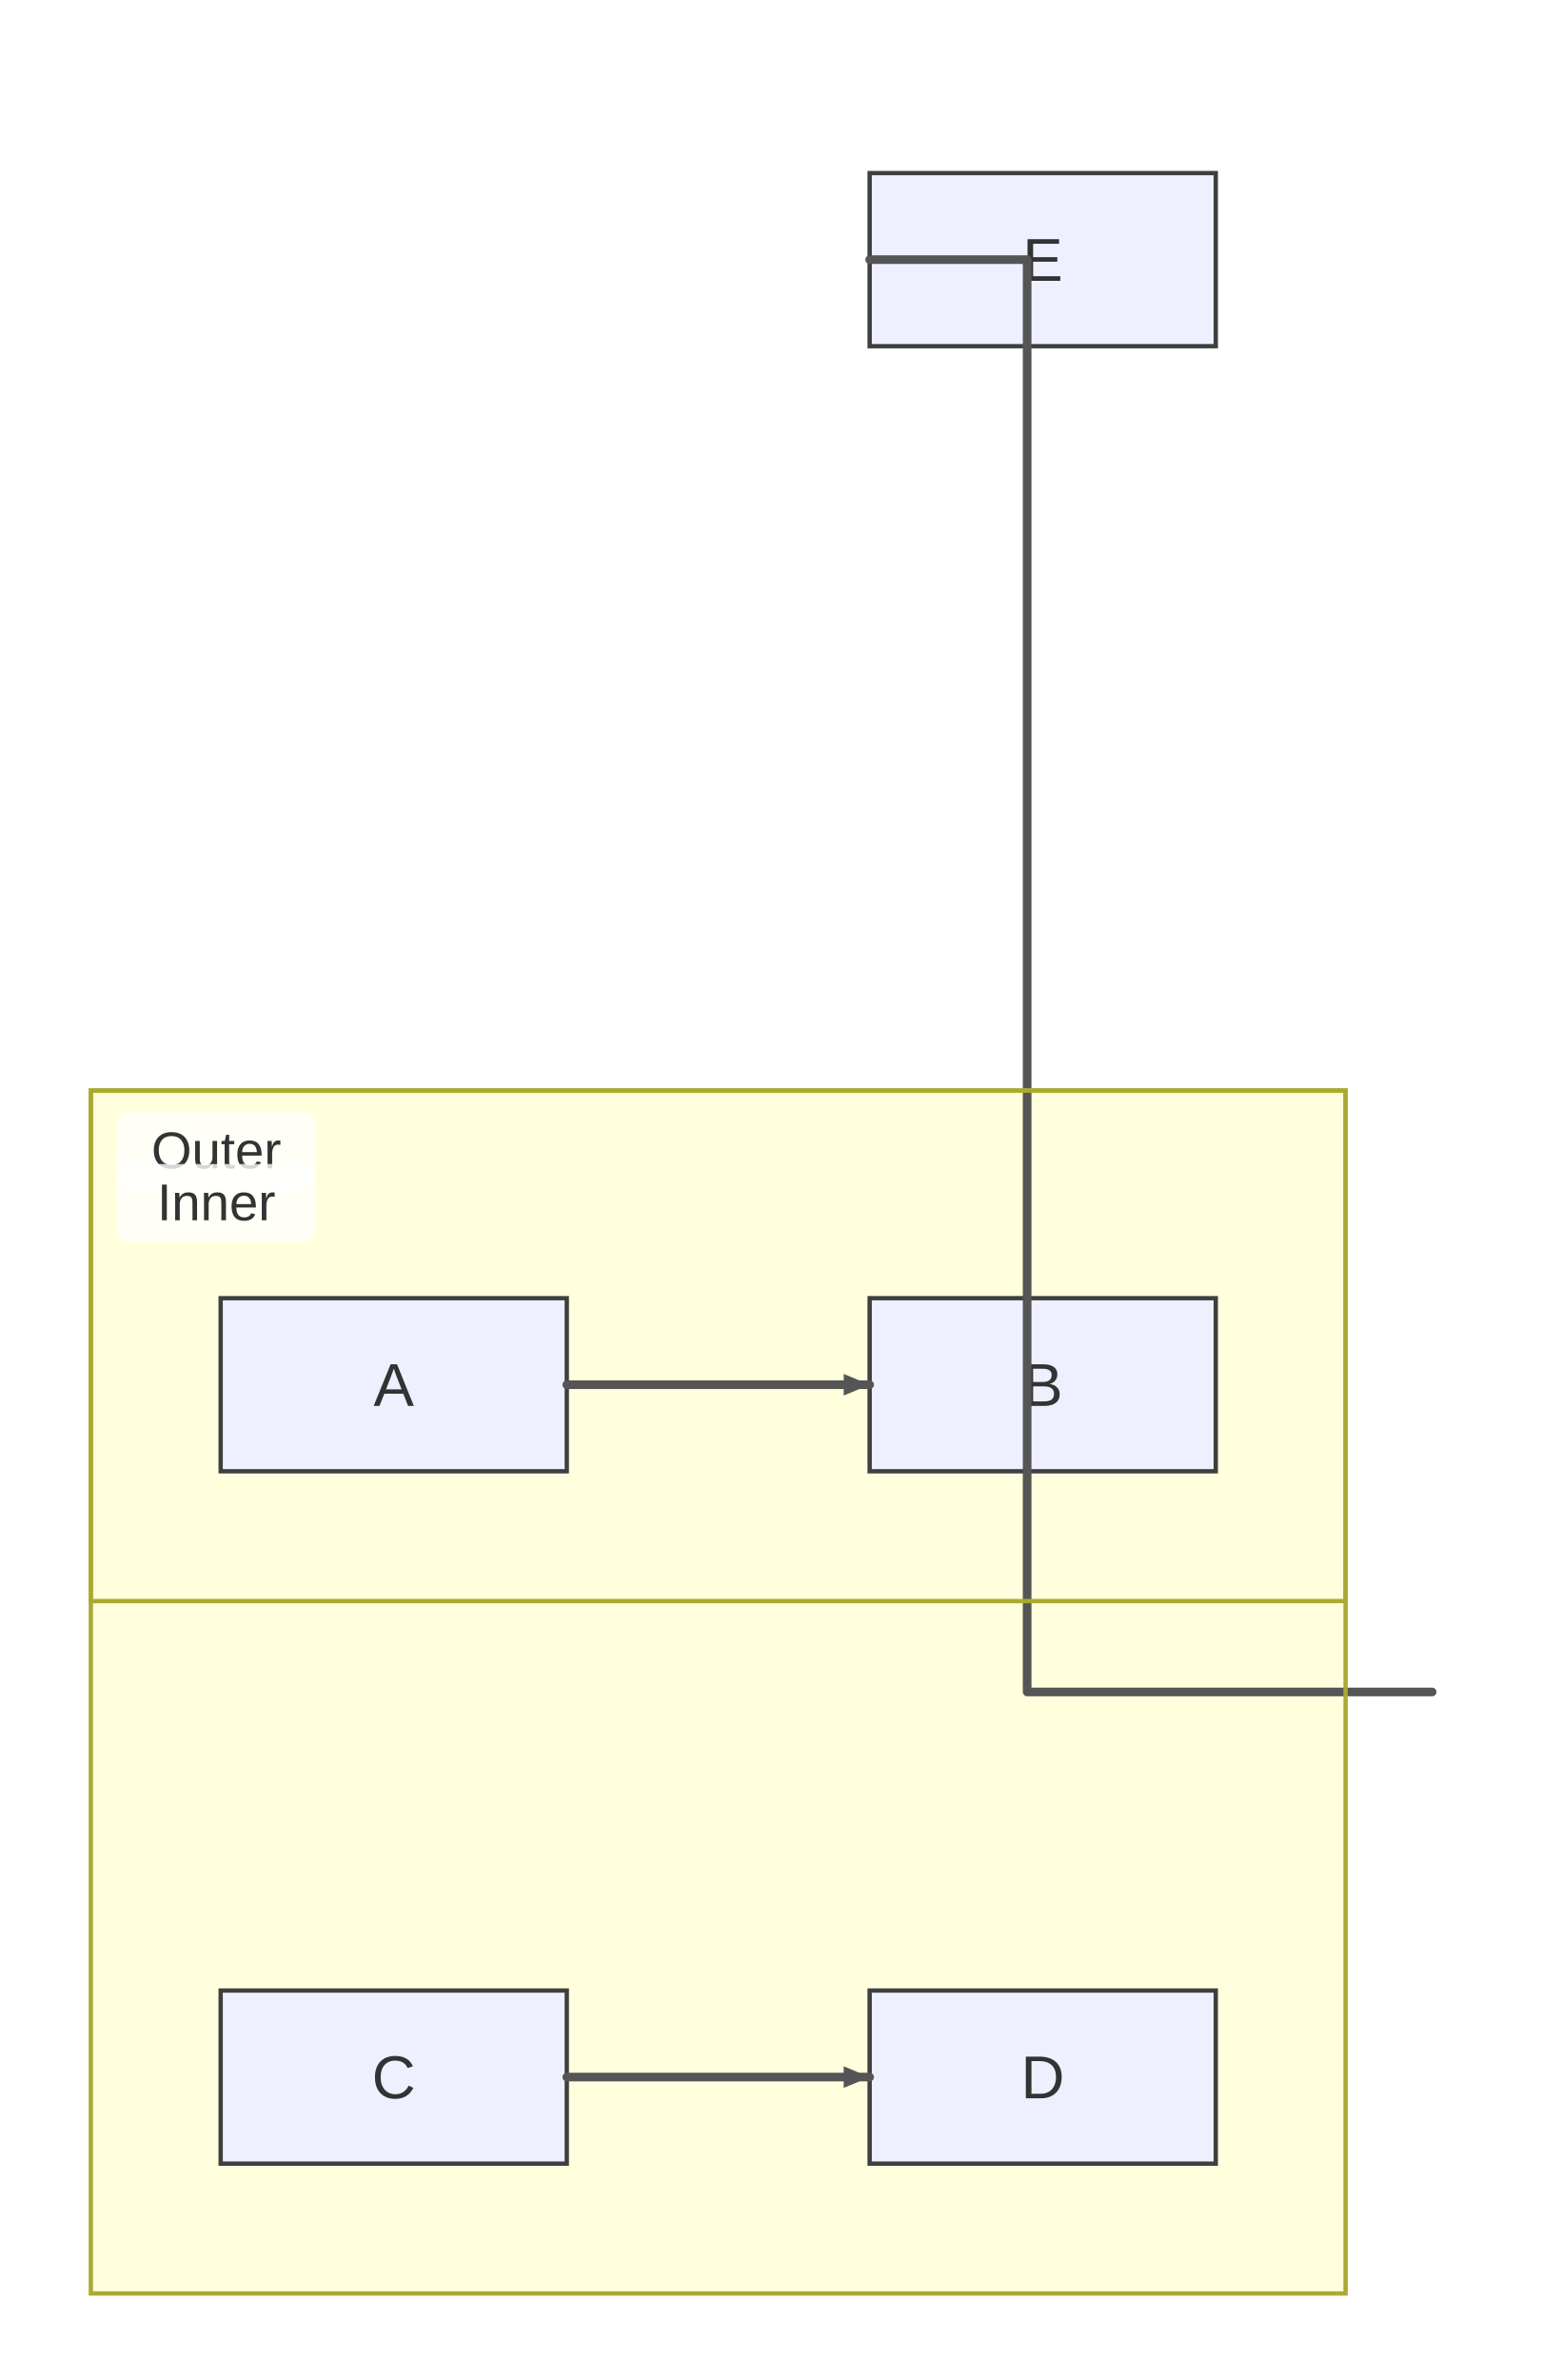
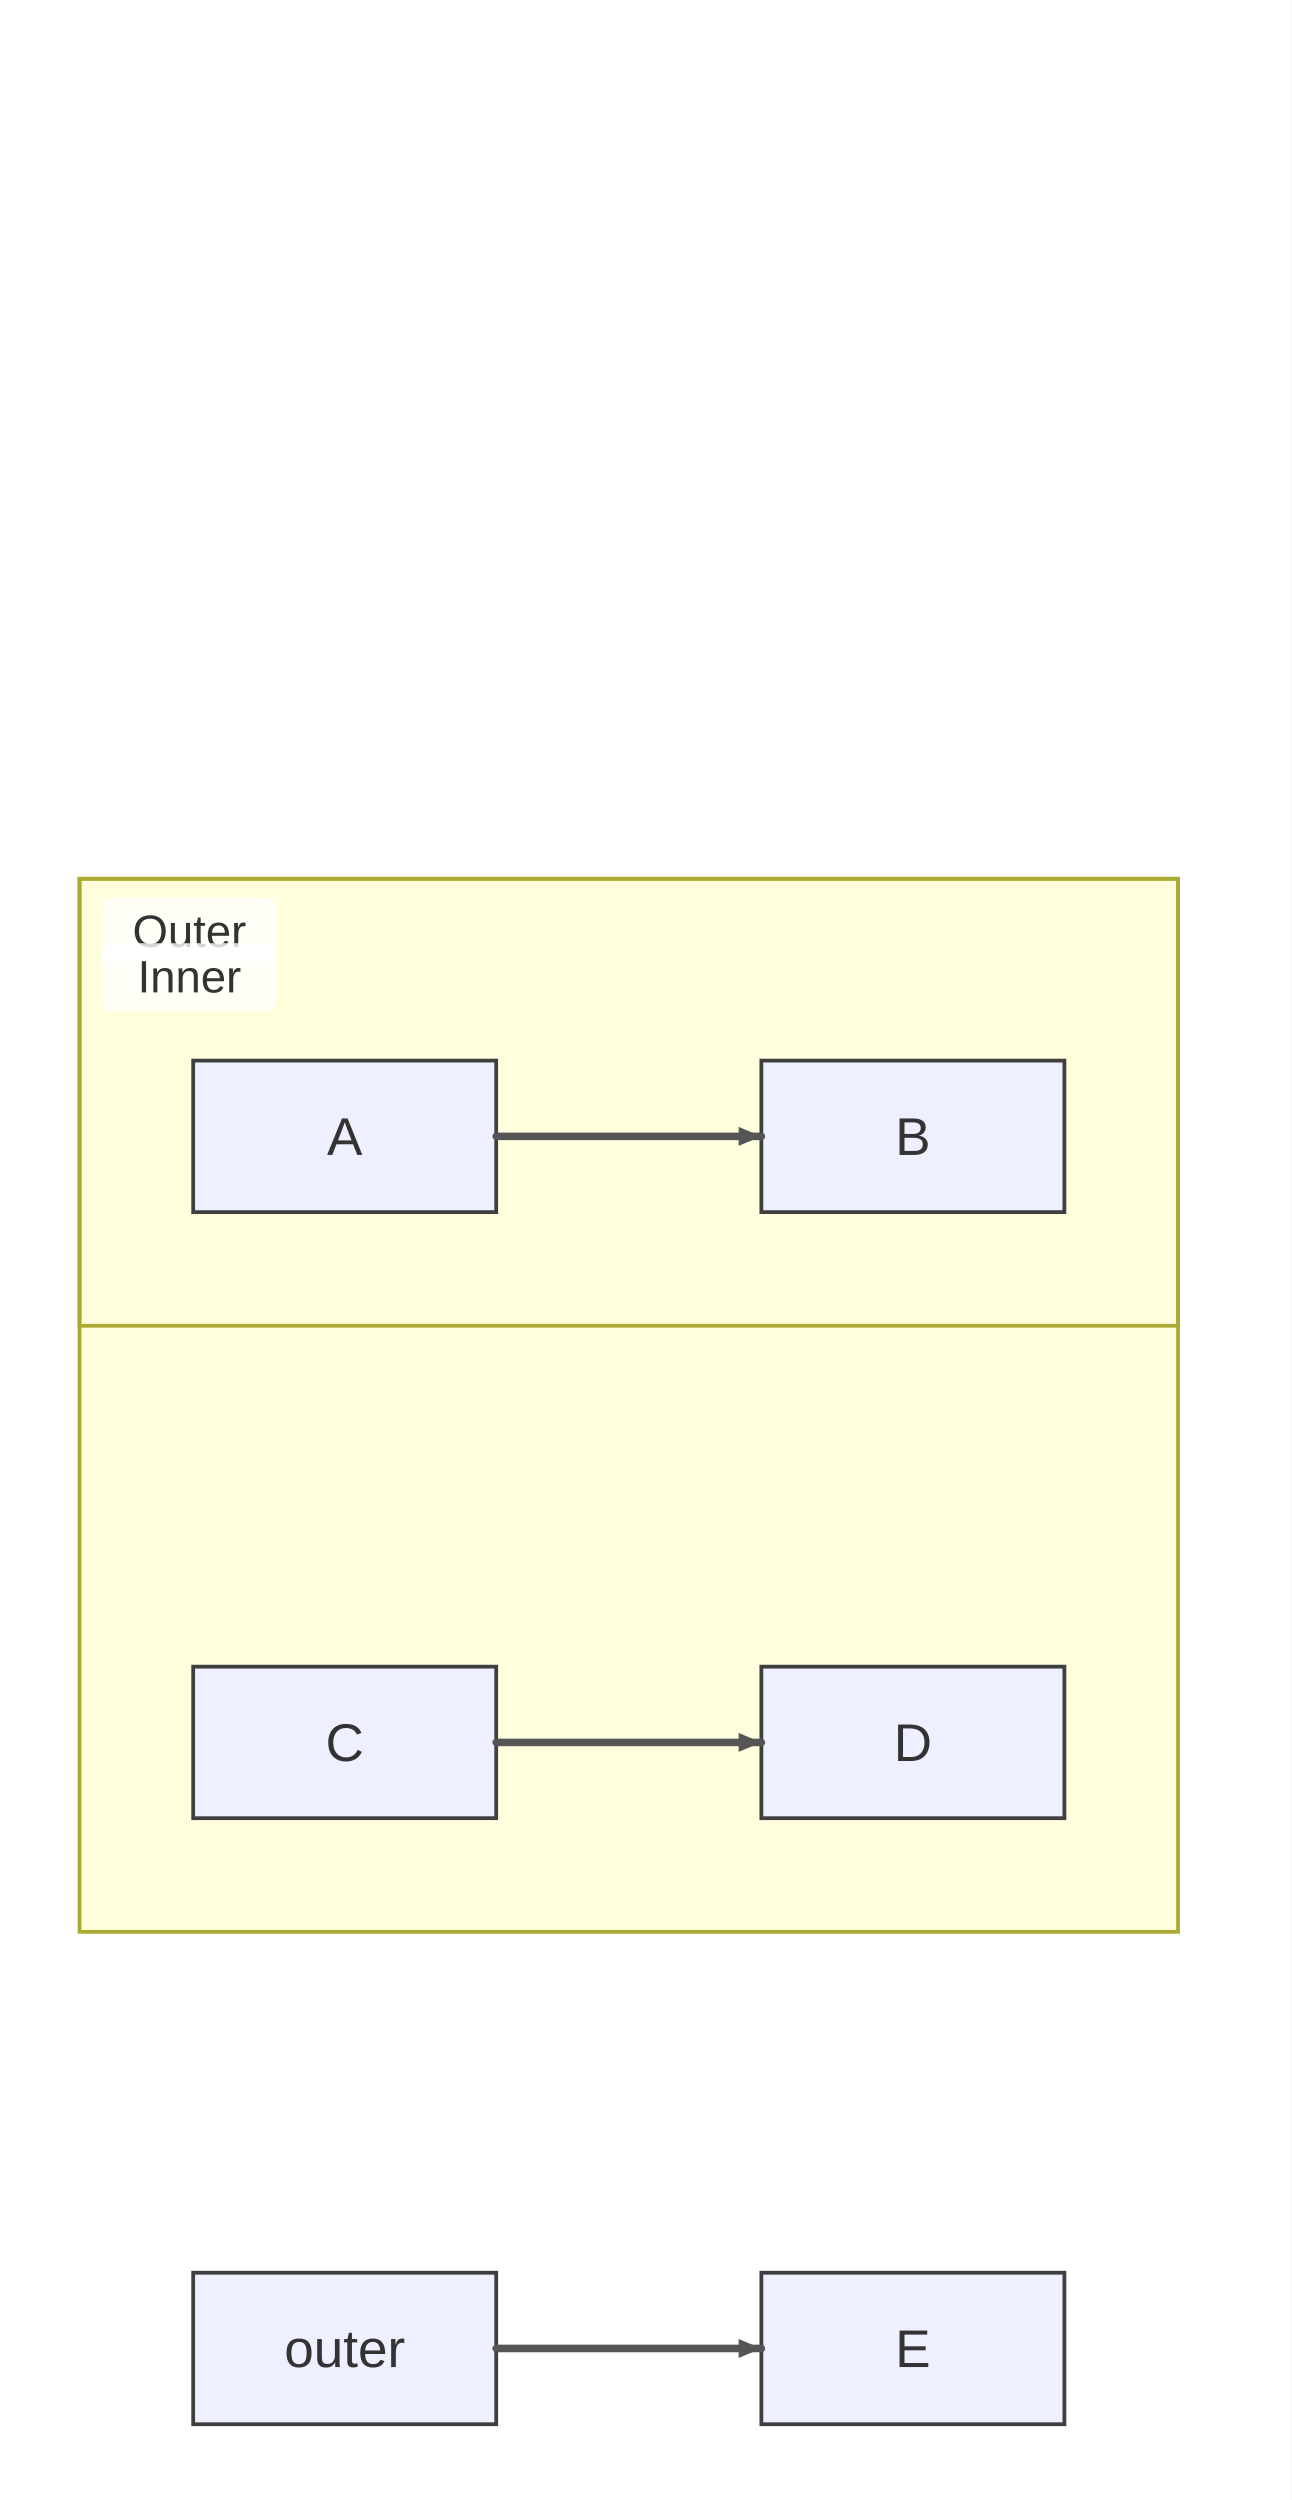
- <svg xmlns="http://www.w3.org/2000/svg" width="361" height="550" viewBox="0 0 361 550">
-   <rect x="0" y="0" width="361" height="550" fill="#ffffff" />
+ <svg xmlns="http://www.w3.org/2000/svg" width="341" height="660" viewBox="0 0 341 660">
+   <rect x="0" y="0" width="341" height="660" fill="#ffffff" />
  <style>
    .node-shape { fill: #eef0ff; stroke: #3f3f3f; stroke-width: 1px; }
    .node-label { fill: #333; font-family: Arial, sans-serif; font-size: 14px; }
    .edge-path { stroke: #555555; stroke-width: 2px; fill: none; }
    .edge-label-bg { fill: rgba(232,232,232, 0.8); opacity: 0.5; }
    .edge-label-text { fill: #333; font-family: Arial, sans-serif; font-size: 12px; }
    .edge-marker { stroke: #555555; }
    .edge-marker-fill { fill: #555555; }

    /* Basic stroke dash animation used by flowchart link animation presets */
    @keyframes dash { to { stroke-dashoffset: -1000; } }

    /* Cluster (flowchart + sequence blocks) */
    .cluster-bg { fill: #ffffde; }
    .cluster-border { fill: none; stroke: #aaaa33; stroke-width: 1px; }
    .cluster-title-bg { fill: rgba(255,255,255,0.8); }
    .cluster-label-text { fill: #333; font-family: Arial, sans-serif; font-size: 12px; }

    /* Notes */
    .note { fill: #fff5ad; stroke: #aaaa33; stroke-width: 1px; }
    .note-text { fill: #333; font-family: Arial, sans-serif; font-size: 12px; }

    /* Sequence-specific add-ons (safe for flowcharts too) */
    .actor-rect { fill: #eaeaea; stroke: #666; stroke-width: 1.5px; }
    .actor-label { fill: #111; font-family: Arial, sans-serif; font-size: 16px; }
    .lifeline { stroke: #999; stroke-width: 1px; }
    .activation { fill: #f4f4f4; stroke: #666; stroke-width: 1px; }
    .msg-line { stroke: #333; stroke-width: 1.5px; fill: none; }
    .msg-line.dotted { stroke-dasharray: 2 2; }
    .msg-line.thick { stroke-width: 3px; }
    .openhead { fill: none; stroke: #333; stroke-width: 1.5px; }
    .crosshead path { stroke: #333; stroke-width: 1.5px; }
    .msg-label { fill: #333; font-family: Arial, sans-serif; font-size: 12px; dominant-baseline: middle; }
    .msg-label-bg { fill: #ffffff; stroke: #cccccc; stroke-width: 1px; rx: 3; }

    /* State overlays */
    .lane-divider { stroke: #aaaaaa; stroke-width: 1px; stroke-dasharray: 4 3; }
    .end-double { stroke: #3f3f3f; stroke-width: 1px; fill: none; }
  </style>
  <defs>
    <marker id="arrow" viewBox="0 0 11 11" markerWidth="11" markerHeight="11" refX="11" refY="6" orient="auto" markerUnits="userSpaceOnUse">
      <path d="M0,0 L0,11 L11,6 z" fill="#555555" />
    </marker>
    <marker id="circle-marker" viewBox="0 0 9 9" markerWidth="9" markerHeight="9" refX="4.5" refY="4.5" orient="auto" markerUnits="userSpaceOnUse">
      <circle cx="4.5" cy="4.5" r="4.5" fill="#555555" />
    </marker>
    <marker id="cross-marker" viewBox="0 0 12 12" markerWidth="12" markerHeight="12" refX="6" refY="6" orient="auto" markerUnits="userSpaceOnUse">
      <path d="M1.5,1.5 L10.5,10.5 M10.5,1.5 L1.5,10.5" stroke="#555555" stroke-width="2.25" />
    </marker>
  </defs>
  <g class="subgraph-bg">
-     <g class="cluster-bg-layer" transform="translate(21,252)">
+     <g class="cluster-bg-layer" transform="translate(21,232)">
      <rect class="cluster-bg" x="0" y="0" width="290" height="278" rx="0" />
    </g>
-     <g class="cluster-bg-layer" transform="translate(21,252)">
+     <g class="cluster-bg-layer" transform="translate(21,232)">
      <rect class="cluster-bg" x="0" y="0" width="290" height="118" rx="0" />
    </g>
  </g>
  <g id="A">
-     <rect class="node-shape" x="51" y="300" width="80" height="40" rx="0" ry="0" />
-     <text class="node-label" x="91" y="324.9" text-anchor="middle">A</text>
+     <rect class="node-shape" x="51" y="280" width="80" height="40" rx="0" ry="0" />
+     <text class="node-label" x="91" y="304.9" text-anchor="middle">A</text>
  </g>
  <g id="B">
-     <rect class="node-shape" x="201" y="300" width="80" height="40" rx="0" ry="0" />
-     <text class="node-label" x="241" y="324.9" text-anchor="middle">B</text>
+     <rect class="node-shape" x="201" y="280" width="80" height="40" rx="0" ry="0" />
+     <text class="node-label" x="241" y="304.9" text-anchor="middle">B</text>
  </g>
  <g id="C">
-     <rect class="node-shape" x="51" y="460" width="80" height="40" rx="0" ry="0" />
-     <text class="node-label" x="91" y="484.9" text-anchor="middle">C</text>
+     <rect class="node-shape" x="51" y="440" width="80" height="40" rx="0" ry="0" />
+     <text class="node-label" x="91" y="464.9" text-anchor="middle">C</text>
  </g>
  <g id="D">
-     <rect class="node-shape" x="201" y="460" width="80" height="40" rx="0" ry="0" />
-     <text class="node-label" x="241" y="484.9" text-anchor="middle">D</text>
+     <rect class="node-shape" x="201" y="440" width="80" height="40" rx="0" ry="0" />
+     <text class="node-label" x="241" y="464.9" text-anchor="middle">D</text>
+   </g>
+   <g id="outer">
+     <rect class="node-shape" x="51" y="600" width="80" height="40" rx="0" ry="0" />
+     <text class="node-label" x="91" y="624.9" text-anchor="middle">outer</text>
  </g>
  <g id="E">
-     <rect class="node-shape" x="201" y="40" width="80" height="40" rx="0" ry="0" />
-     <text class="node-label" x="241" y="64.9" text-anchor="middle">E</text>
+     <rect class="node-shape" x="201" y="600" width="80" height="40" rx="0" ry="0" />
+     <text class="node-label" x="241" y="624.9" text-anchor="middle">E</text>
  </g>
  <g>
-     <path class="edge-path" d="M131,320 L141,320 C153,320 185,320 191,320 L201,320" stroke-linecap="round" stroke-linejoin="round" />
-     <path d="M201,320 L195,322.5 L195,317.5 Z" fill="#555555" />
+     <path class="edge-path" d="M131,300 L141,300 C153,300 185,300 191,300 L201,300" stroke-linecap="round" stroke-linejoin="round" />
+     <path d="M201,300 L195,302.5 L195,297.5 Z" fill="#555555" />
  </g>
  <g>
-     <path class="edge-path" d="M131,480 L141,480 C153,480 185,480 191,480 L201,480" stroke-linecap="round" stroke-linejoin="round" />
-     <path d="M201,480 L195,482.5 L195,477.5 Z" fill="#555555" />
+     <path class="edge-path" d="M131,460 L141,460 C153,460 185,460 191,460 L201,460" stroke-linecap="round" stroke-linejoin="round" />
+     <path d="M201,460 L195,462.5 L195,457.5 Z" fill="#555555" />
  </g>
  <g>
-     <path class="edge-path" d="M311,391 L331,391 L237.4,391 L237.4,60 L201,60 L201,60" stroke-linecap="round" stroke-linejoin="round" />
-     <path d="M201,60 L201,60 L201,60 Z" fill="#555555" />
+     <path class="edge-path" d="M131,620 L141,620 C153,620 185,620 191,620 L201,620" stroke-linecap="round" stroke-linejoin="round" />
+     <path d="M201,620 L195,622.5 L195,617.5 Z" fill="#555555" />
  </g>
-   <g class="cluster-overlay" transform="translate(21,252)">
+   <g class="cluster-overlay" transform="translate(21,232)">
    <rect class="cluster-border" x="0" y="0" width="290" height="278" rx="0" />
    <rect class="cluster-title-bg" x="6" y="5" width="46" height="18" rx="3" />
    <text class="cluster-label-text" x="29" y="18" text-anchor="middle">Outer</text>
  </g>
-   <g class="cluster-overlay" transform="translate(21,252)">
+   <g class="cluster-overlay" transform="translate(21,232)">
    <rect class="cluster-border" x="0" y="0" width="290" height="118" rx="0" />
    <rect class="cluster-title-bg" x="6" y="17" width="46" height="18" rx="3" />
    <text class="cluster-label-text" x="29" y="30" text-anchor="middle">Inner</text>
  </g>
</svg>
